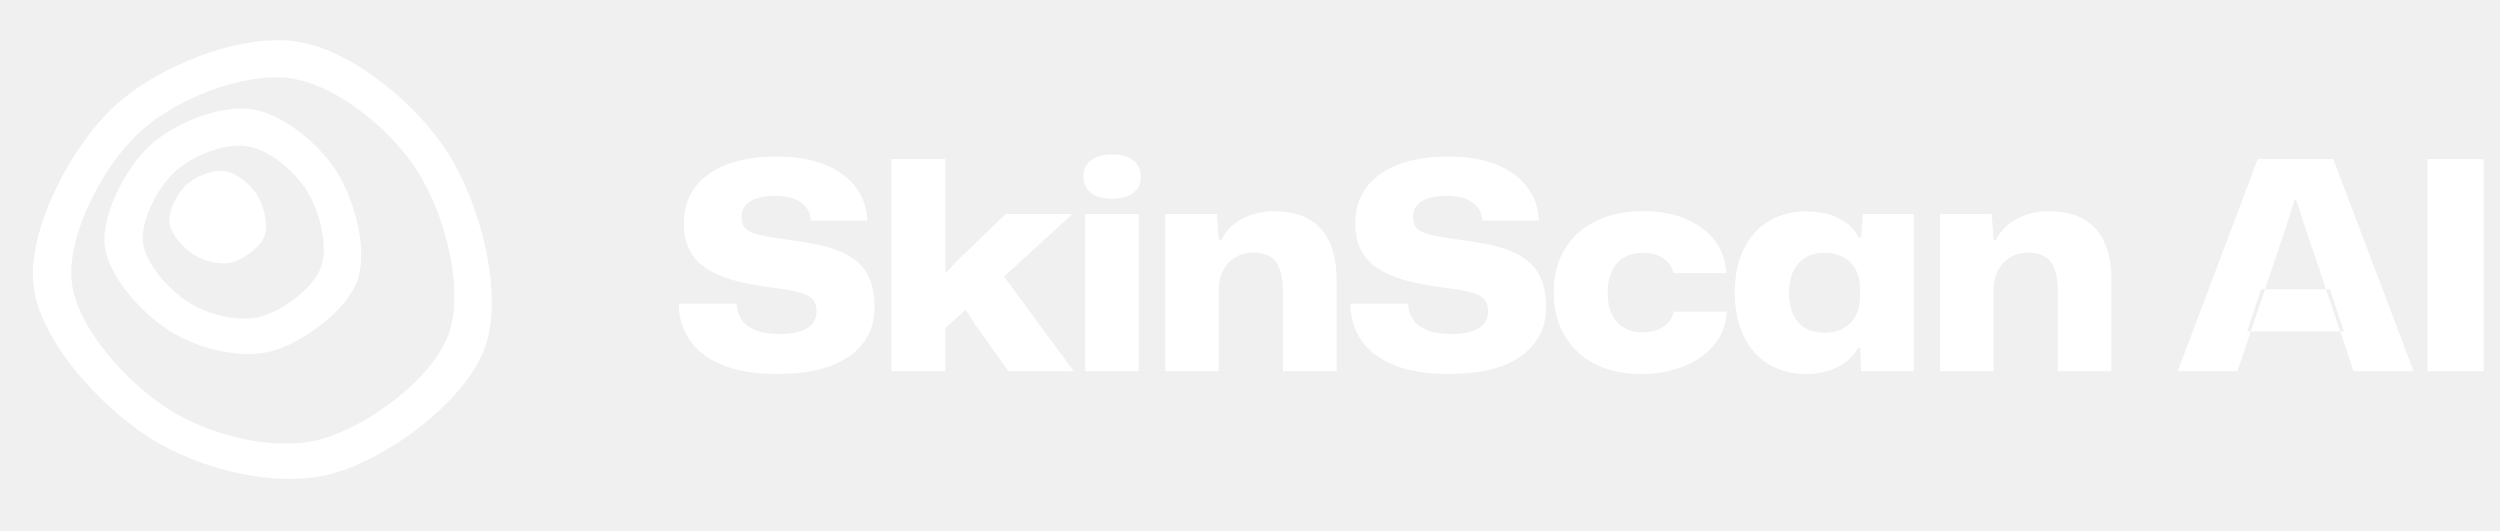
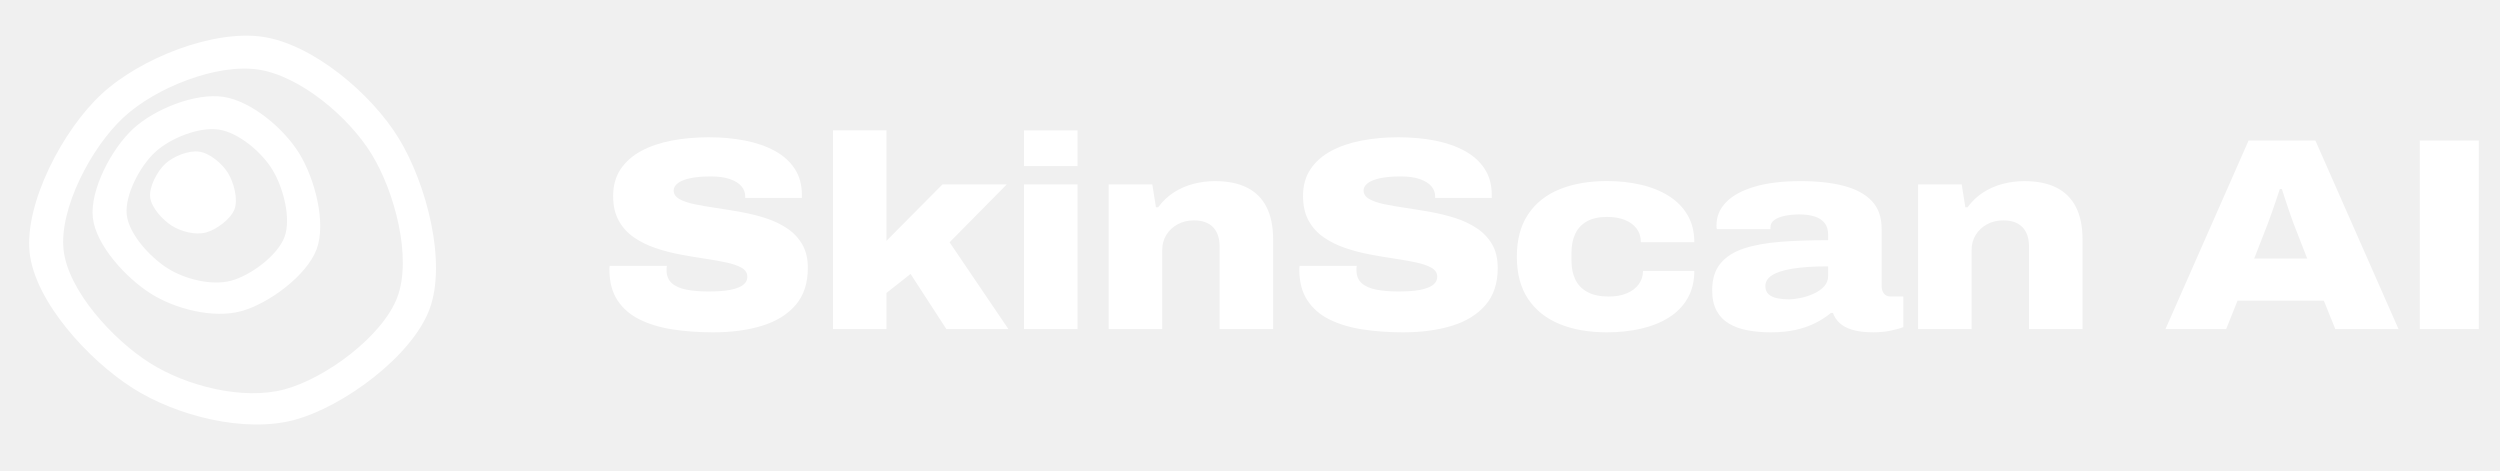
- <svg xmlns="http://www.w3.org/2000/svg" viewBox="0 0 1206.97 256">
+ <svg xmlns="http://www.w3.org/2000/svg" viewBox="0 0 1361.51 256">
  <path fill="#FFFFFF" fill-rule="evenodd" d="M143.17 20.06C170.14 24.08 202.03 50.62 217.16 75.33C232.28 100.05 243.43 142.8 233.93 168.36C224.43 193.92 187.1 221.54 160.17 228.72C133.24 235.89 96.35 226.62 72.34 211.41C48.33 196.21 18.97 164.21 16.13 137.51C13.3 110.81 34.14 70.79 55.32 51.22C76.49 31.64 116.2 16.04 143.17 20.06ZM140.66 37.89C163.18 41.24 189.8 63.4 202.43 84.03C215.06 104.67 224.37 140.35 216.44 161.7C208.51 183.04 177.34 206.09 154.86 212.08C132.37 218.08 101.57 210.33 81.53 197.64C61.49 184.95 36.98 158.23 34.61 135.94C32.24 113.65 49.64 80.24 67.32 63.9C85 47.55 118.15 34.53 140.66 37.89ZM121.64 52.74C136.74 54.99 154.58 69.84 163.05 83.68C171.51 97.51 177.75 121.43 172.43 135.74C167.12 150.04 146.23 165.5 131.15 169.52C116.08 173.53 95.44 168.34 82 159.83C68.57 151.32 52.13 133.41 50.55 118.47C48.96 103.53 60.63 81.13 72.47 70.18C84.32 59.23 106.55 50.49 121.64 52.74ZM119.14 70.57C129.78 72.15 142.35 82.62 148.32 92.37C154.29 102.12 158.69 118.99 154.94 129.07C151.19 139.16 136.47 150.05 125.84 152.88C115.22 155.71 100.66 152.05 91.19 146.06C81.72 140.06 70.14 127.43 69.02 116.9C67.9 106.37 76.12 90.58 84.48 82.86C92.83 75.14 108.49 68.98 119.14 70.57ZM108.57 82.6C114.27 83.44 120.99 89.04 124.19 94.26C127.38 99.47 129.73 108.49 127.73 113.89C125.72 119.28 117.84 125.11 112.16 126.62C106.48 128.14 98.69 126.18 93.63 122.97C88.56 119.77 82.37 113.01 81.77 107.38C81.17 101.74 85.57 93.3 90.04 89.17C94.5 85.04 102.88 81.75 108.57 82.6Z" />
-   <path fill="#FFFFFF" fill-rule="evenodd" d="M375.36 180.56Q359.39 180.56 348.82 176.25Q338.25 171.93 333.01 164.24Q327.76 156.55 327.69 146.58H355.64Q355.77 151.02 358.03 154.33Q360.29 157.64 364.86 159.46Q369.43 161.27 376.43 161.27Q382.11 161.27 386.07 160.07Q390.04 158.88 392.13 156.44Q394.23 154 394.23 150.36Q394.23 147.32 393.1 145.42Q391.98 143.53 389.36 142.34Q386.73 141.15 382.34 140.33Q377.95 139.52 371.35 138.64Q360.98 137.29 353.22 135Q345.46 132.71 340.34 129.13Q335.22 125.56 332.67 120.34Q330.12 115.11 330.12 107.94Q330.12 97.64 335.54 90.42Q340.95 83.21 351.04 79.38Q361.13 75.56 375.11 75.56Q388.05 75.56 397.67 79.24Q407.29 82.93 412.78 89.86Q418.26 96.79 418.8 106.51H391.48Q391.11 102.17 388.78 99.55Q386.45 96.93 382.68 95.75Q378.91 94.56 374.16 94.56Q369.1 94.56 365.45 95.73Q361.81 96.89 359.9 99.14Q358 101.39 358 104.67Q358 108.27 359.94 110.29Q361.88 112.3 366.96 113.47Q372.04 114.65 381.33 115.89Q390.87 117.07 398.42 118.99Q405.97 120.92 411.29 124.42Q416.62 127.92 419.43 133.69Q422.24 139.47 422.24 148.34Q422.24 158.16 416.87 165.43Q411.5 172.7 401.11 176.63Q390.71 180.56 375.36 180.56ZM430.35 179.2V76.8H456.4V131.86L464.35 123.74L485.54 103.33H517.73L484.76 133.53L518.35 179.2H486.81L470.79 156.68L466.22 149.5L456.4 158.41V179.2ZM523.9 179.2V103.33H549.81V179.2ZM536.92 95.96Q530.23 95.96 526.66 93.05Q523.09 90.13 523.09 85.27Q523.09 79.96 526.91 77.27Q530.74 74.58 536.92 74.58Q543.61 74.58 547.19 77.45Q550.76 80.32 550.76 85.27Q550.76 90.57 546.93 93.26Q543.11 95.96 536.92 95.96ZM562.53 179.2V103.33H587.49L588.43 115.83H589.63Q592.92 109.08 599.92 105.52Q606.93 101.96 614.93 101.96Q621.62 101.96 627.16 103.74Q632.7 105.51 636.76 109.45Q640.81 113.39 643.05 119.87Q645.3 126.36 645.3 135.75V179.2H619.39V140.71Q619.39 134.76 618.06 130.57Q616.72 126.38 613.63 124.18Q610.54 121.98 605.21 121.98Q599.94 121.98 596.2 124.36Q592.46 126.73 590.44 130.68Q588.43 134.62 588.43 139.51V179.2ZM699.56 180.56Q683.58 180.56 673.02 176.25Q662.45 171.93 657.2 164.24Q651.96 156.55 651.89 146.58H679.83Q679.97 151.02 682.23 154.33Q684.49 157.64 689.06 159.46Q693.63 161.27 700.63 161.27Q706.3 161.27 710.27 160.07Q714.24 158.88 716.33 156.44Q718.42 154 718.42 150.36Q718.42 147.32 717.3 145.42Q716.17 143.53 713.55 142.34Q710.93 141.15 706.54 140.33Q702.14 139.52 695.55 138.64Q685.18 137.29 677.42 135Q669.66 132.71 664.54 129.13Q659.41 125.56 656.87 120.34Q654.32 115.11 654.32 107.94Q654.32 97.64 659.73 90.42Q665.15 83.21 675.24 79.38Q685.32 75.56 699.31 75.56Q712.25 75.56 721.87 79.24Q731.49 82.93 736.97 89.86Q742.46 96.79 742.99 106.51H715.68Q715.3 102.17 712.97 99.55Q710.64 96.93 706.87 95.75Q703.1 94.56 698.36 94.56Q693.29 94.56 689.65 95.73Q686.01 96.89 684.1 99.14Q682.2 101.39 682.2 104.67Q682.2 108.27 684.14 110.29Q686.07 112.3 691.15 113.47Q696.24 114.65 705.53 115.89Q715.06 117.07 722.62 118.99Q730.17 120.92 735.49 124.42Q740.81 127.92 743.62 133.69Q746.43 139.47 746.43 148.34Q746.43 158.16 741.07 165.43Q735.7 172.7 725.3 176.63Q714.91 180.56 699.56 180.56ZM792.37 180.56Q782.64 180.56 774.84 177.79Q767.04 175.01 761.51 169.76Q755.99 164.5 753.05 157.23Q750.12 149.95 750.12 141.03Q750.12 131.9 753.2 124.66Q756.28 117.41 761.98 112.36Q767.68 107.3 775.65 104.63Q783.62 101.96 793.39 101.96Q805.17 101.96 813.99 105.73Q822.82 109.5 827.92 116.22Q833.01 122.94 833.38 131.85H807.87Q807.26 128.68 805.23 126.52Q803.2 124.35 800.12 123.21Q797.05 122.07 793.11 122.07Q788.98 122.07 785.78 123.42Q782.58 124.77 780.48 127.3Q778.38 129.84 777.27 133.31Q776.17 136.77 776.17 141.15Q776.17 147.61 778.27 151.91Q780.37 156.21 784.16 158.33Q787.94 160.45 793.02 160.45Q797.01 160.45 800.13 159.25Q803.26 158.04 805.32 155.79Q807.39 153.55 808.1 150.46H833.66Q833.17 159.69 827.58 166.47Q821.99 173.24 812.84 176.9Q803.7 180.56 792.37 180.56ZM872.04 180.58Q864.33 180.58 857.96 177.87Q851.6 175.17 847.03 170.06Q842.46 164.95 840 157.69Q837.53 150.43 837.53 141.33Q837.53 129.08 841.86 120.28Q846.18 111.48 853.96 106.78Q861.74 102.09 872.03 102.09Q878.47 102.09 883.45 103.66Q888.42 105.23 891.97 108.04Q895.52 110.85 897.41 114.65H898.52L899.33 103.33H923.96V179.2H898.51L898.15 167.87H897.05Q894.05 173.69 887.3 177.13Q880.55 180.58 872.04 180.58ZM880.7 160.61Q886.26 160.61 890.14 158.37Q894.01 156.14 896 152.24Q897.98 148.35 897.98 143.45V139.07Q897.98 134.03 895.95 130.22Q893.92 126.4 890.07 124.23Q886.22 122.05 880.95 122.05Q875.54 122.05 871.7 124.31Q867.87 126.57 865.79 130.89Q863.72 135.21 863.72 141.33Q863.72 147.33 865.7 151.69Q867.67 156.05 871.47 158.33Q875.26 160.61 880.7 160.61ZM936.59 179.2V103.33H961.56L962.49 115.83H963.69Q966.98 109.08 973.99 105.52Q980.99 101.96 988.99 101.96Q995.68 101.96 1001.22 103.74Q1006.77 105.51 1010.82 109.45Q1014.87 113.39 1017.12 119.87Q1019.36 126.36 1019.36 135.75V179.2H993.46V140.71Q993.46 134.76 992.12 130.57Q990.79 126.38 987.69 124.18Q984.6 121.98 979.27 121.98Q974 121.98 970.26 124.36Q966.52 126.73 964.5 130.68Q962.49 134.62 962.49 139.51V179.2ZM1051.38 179.2 1090.02 76.8H1126.47L1165.24 179.2H1136.28L1112.88 109.65L1108.69 96.64H1107.76L1103.61 109.7L1080.2 179.2ZM1084.83 159.98 1091.62 139.66H1124.88L1131.57 159.98ZM1171.98 179.2V76.8H1199.07V179.2Z" />
+   <path fill="#FFFFFF" fill-rule="evenodd" d="M388.47 180.99Q376.68 180.99 366.42 179.42Q356.17 177.84 348.43 174.04Q340.69 170.24 336.29 163.56Q331.89 156.88 331.89 146.79Q331.89 146.44 331.9 145.89Q331.91 145.34 332.04 144.8H363.18Q363.05 145.37 363.03 145.96Q363.01 146.55 363.01 147.1Q363.01 151.64 365.85 154.2Q368.69 156.76 373.87 157.75Q379.04 158.74 385.8 158.74Q388.71 158.74 391.7 158.57Q394.69 158.41 397.42 157.92Q400.15 157.42 402.3 156.52Q404.46 155.62 405.73 154.19Q406.99 152.75 406.99 150.68Q406.99 147.64 403.93 145.86Q400.86 144.09 395.63 142.96Q390.4 141.83 383.91 140.87Q377.42 139.92 370.45 138.6Q363.49 137.29 357 135.09Q350.51 132.89 345.28 129.31Q340.05 125.73 336.98 120.19Q333.92 114.66 333.92 106.76Q333.92 98.21 338 92.13Q342.08 86.04 349.24 82.2Q356.41 78.37 365.83 76.56Q375.24 74.76 385.85 74.76Q396.61 74.76 405.82 76.57Q415.04 78.39 421.96 82.18Q428.89 85.97 432.78 91.87Q436.66 97.77 436.71 105.94V107.81H405.86V106.95Q405.86 103.89 403.82 101.46Q401.78 99.04 397.61 97.56Q393.44 96.09 387.08 96.09Q380.29 96.09 375.78 97.08Q371.27 98.07 369.08 99.83Q366.88 101.58 366.88 103.67Q366.88 106.61 369.95 108.37Q373.01 110.13 378.24 111.22Q383.47 112.3 389.96 113.25Q396.45 114.2 403.42 115.45Q410.39 116.7 416.88 118.77Q423.36 120.84 428.6 124.32Q433.83 127.8 436.89 133.06Q439.95 138.31 439.95 145.94Q439.95 158.42 433.26 166.16Q426.57 173.9 414.93 177.44Q403.3 180.99 388.47 180.99ZM453.64 179.2V70.98H482.77V131.16L513.27 100.43H548.29L517.15 131.95L549.17 179.2H515.38L495.9 149.19L482.77 159.55V179.2ZM557.68 90.43V71.03H586.82V90.43ZM557.68 179.2V100.43H586.82V179.2ZM603.8 179.2V100.43H627.55L629.53 112.86H630.75Q634.43 107.89 639.33 104.75Q644.23 101.62 649.95 100.13Q655.66 98.64 661.6 98.64Q672.16 98.64 679.19 102.2Q686.23 105.76 689.79 112.82Q693.35 119.88 693.35 130.37V179.2H664.2V134.14Q664.2 130.82 663.3 128.19Q662.39 125.56 660.67 123.75Q658.94 121.95 656.34 120.99Q653.74 120.03 650.25 120.03Q645.26 120.03 641.36 122.15Q637.45 124.26 635.2 127.91Q632.94 131.57 632.94 136.29V179.2ZM764.19 180.99Q752.39 180.99 742.14 179.42Q731.88 177.84 724.14 174.04Q716.4 170.24 712.01 163.56Q707.61 156.88 707.61 146.79Q707.61 146.44 707.62 145.89Q707.62 145.34 707.76 144.8H738.9Q738.76 145.37 738.75 145.96Q738.73 146.55 738.73 147.1Q738.73 151.64 741.57 154.2Q744.4 156.76 749.58 157.75Q754.76 158.74 761.52 158.74Q764.43 158.74 767.42 158.57Q770.41 158.41 773.13 157.92Q775.86 157.42 778.02 156.52Q780.18 155.62 781.44 154.19Q782.71 152.75 782.71 150.68Q782.71 147.64 779.64 145.86Q776.58 144.09 771.35 142.96Q766.12 141.83 759.63 140.87Q753.14 139.92 746.17 138.6Q739.2 137.29 732.71 135.09Q726.22 132.89 720.99 129.31Q715.76 125.73 712.7 120.19Q709.63 114.66 709.63 106.76Q709.63 98.21 713.71 92.13Q717.79 86.04 724.96 82.2Q732.13 78.37 741.54 76.56Q750.96 74.76 761.57 74.76Q772.32 74.76 781.54 76.57Q790.75 78.39 797.68 82.18Q804.61 85.97 808.49 91.87Q812.38 97.77 812.42 105.94V107.81H781.58V106.95Q781.58 103.89 779.54 101.46Q777.5 99.04 773.32 97.56Q769.15 96.09 762.8 96.09Q756.01 96.09 751.5 97.08Q746.99 98.07 744.79 99.83Q742.6 101.58 742.6 103.67Q742.6 106.61 745.66 108.37Q748.73 110.13 753.96 111.22Q759.19 112.3 765.68 113.25Q772.17 114.2 779.13 115.45Q786.1 116.7 792.59 118.77Q799.08 120.84 804.31 124.32Q809.54 127.8 812.61 133.06Q815.67 138.31 815.67 145.94Q815.67 158.42 808.98 166.16Q802.28 173.9 790.65 177.44Q779.01 180.99 764.19 180.99ZM875.21 180.99Q860.33 180.99 849.3 176.45Q838.28 171.91 832.18 162.77Q826.08 153.64 826.08 139.81Q826.08 125.92 832.19 116.76Q838.29 107.6 849.32 103.1Q860.34 98.6 875.21 98.6Q885.1 98.6 893.72 100.62Q902.34 102.63 908.89 106.77Q915.44 110.91 919.08 117.19Q922.73 123.47 922.73 131.91H893.62Q893.62 127.59 891.3 124.49Q888.99 121.39 884.87 119.77Q880.76 118.14 875.19 118.14Q868.48 118.14 864.2 120.57Q859.92 122.99 857.88 127.36Q855.84 131.74 855.84 137.54V142.13Q855.84 147.9 857.95 152.27Q860.06 156.63 864.56 159.06Q869.05 161.49 876.16 161.49Q881.79 161.49 885.96 159.74Q890.14 157.99 892.46 154.81Q894.79 151.63 894.79 147.54H922.73Q922.73 156.1 919.07 162.45Q915.42 168.79 908.92 172.89Q902.42 176.99 893.76 178.99Q885.1 180.99 875.21 180.99ZM964.44 180.99Q957.76 180.99 951.94 179.93Q946.12 178.88 941.73 176.3Q937.35 173.72 934.9 169.28Q932.46 164.85 932.46 158.06Q932.46 148.95 936.95 143.5Q941.43 138.05 949.78 135.31Q958.14 132.58 969.73 131.69Q981.32 130.8 995.61 130.8V127.8Q995.61 123.92 993.73 121.5Q991.85 119.08 988.34 117.93Q984.84 116.77 979.76 116.77Q976.1 116.77 972.49 117.44Q968.88 118.11 966.54 119.65Q964.2 121.19 964.2 123.89V124.79H934.98Q934.83 124.18 934.82 123.72Q934.81 123.26 934.81 122.6Q934.81 115.52 940.06 110.11Q945.3 104.71 955.55 101.67Q965.8 98.64 980.73 98.64Q994.23 98.64 1004.1 101.21Q1013.97 103.78 1019.36 109.43Q1024.75 115.09 1024.75 124.58V155.71Q1024.75 158.2 1025.98 159.84Q1027.2 161.47 1029.61 161.47H1036.55V178.12Q1034.41 179.06 1029.96 180.02Q1025.51 180.98 1020.14 180.98Q1013.31 180.98 1008.8 179.61Q1004.28 178.25 1001.78 175.84Q999.28 173.44 998.24 170.43H997.12Q993.34 173.58 988.5 175.99Q983.67 178.4 977.71 179.7Q971.76 180.99 964.44 180.99ZM974 163.02Q976.98 163.02 980.65 162.26Q984.32 161.5 987.75 159.94Q991.18 158.39 993.4 156Q995.61 153.61 995.61 150.29V145.06Q983.84 145.06 976.26 146.31Q968.67 147.56 965.05 149.91Q961.43 152.27 961.43 155.79Q961.43 158.72 963.23 160.29Q965.03 161.87 967.92 162.44Q970.82 163.02 974 163.02ZM1044.6 179.2V100.43H1068.35L1070.33 112.86H1071.55Q1075.22 107.89 1080.13 104.75Q1085.03 101.62 1090.74 100.13Q1096.46 98.64 1102.4 98.64Q1112.96 98.64 1119.99 102.2Q1127.02 105.76 1130.59 112.82Q1134.15 119.88 1134.15 130.37V179.2H1105V134.14Q1105 130.82 1104.1 128.19Q1103.19 125.56 1101.47 123.75Q1099.74 121.95 1097.14 120.99Q1094.54 120.03 1091.04 120.03Q1086.05 120.03 1082.15 122.15Q1078.25 124.26 1075.99 127.91Q1073.74 131.57 1073.74 136.29V179.2ZM1179.33 179.2 1224.58 76.55H1260.98L1306.24 179.2H1271.81L1265.56 163.73H1218.56L1212.38 179.2ZM1227.65 140.8H1256.51L1249.09 121.75Q1248.54 120.28 1247.7 117.91Q1246.85 115.54 1245.93 112.78Q1245.01 110.02 1244.16 107.4Q1243.32 104.77 1242.7 102.93H1241.62Q1240.75 105.62 1239.55 109.09Q1238.34 112.55 1237.18 115.94Q1236.01 119.32 1235.07 121.77ZM1317.82 179.2V76.55H1349.96V179.2Z" />
</svg>
